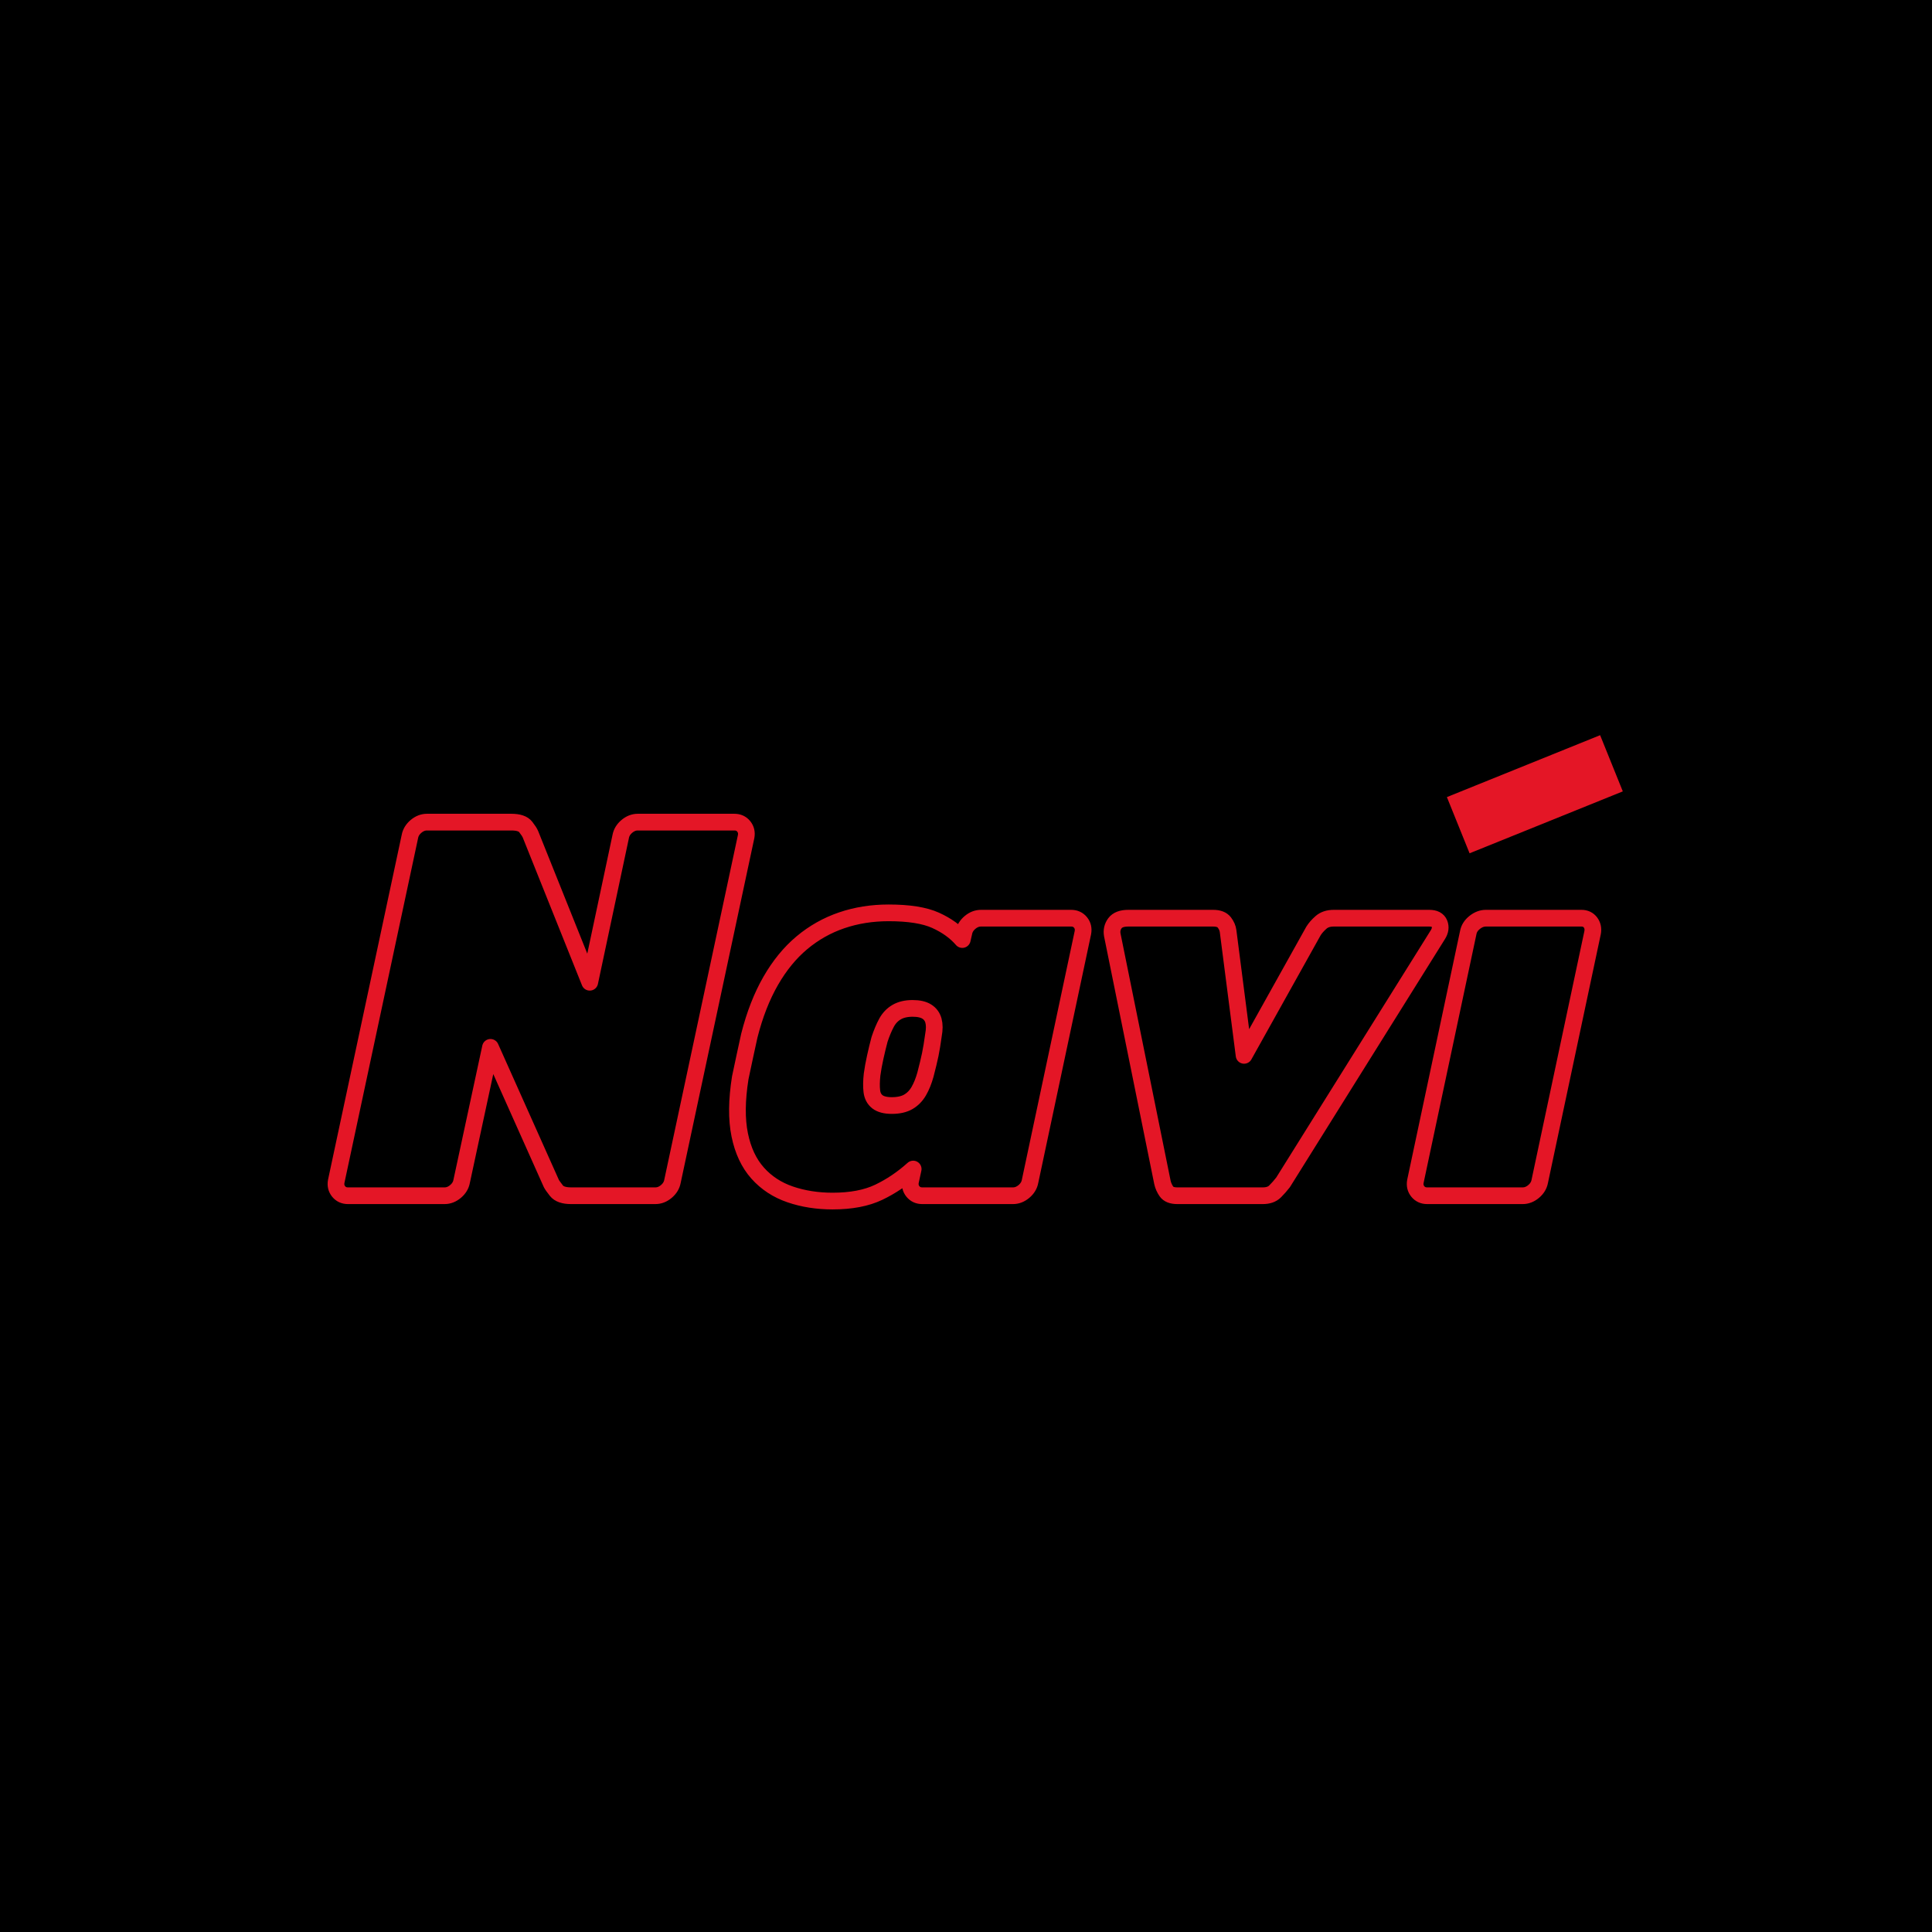
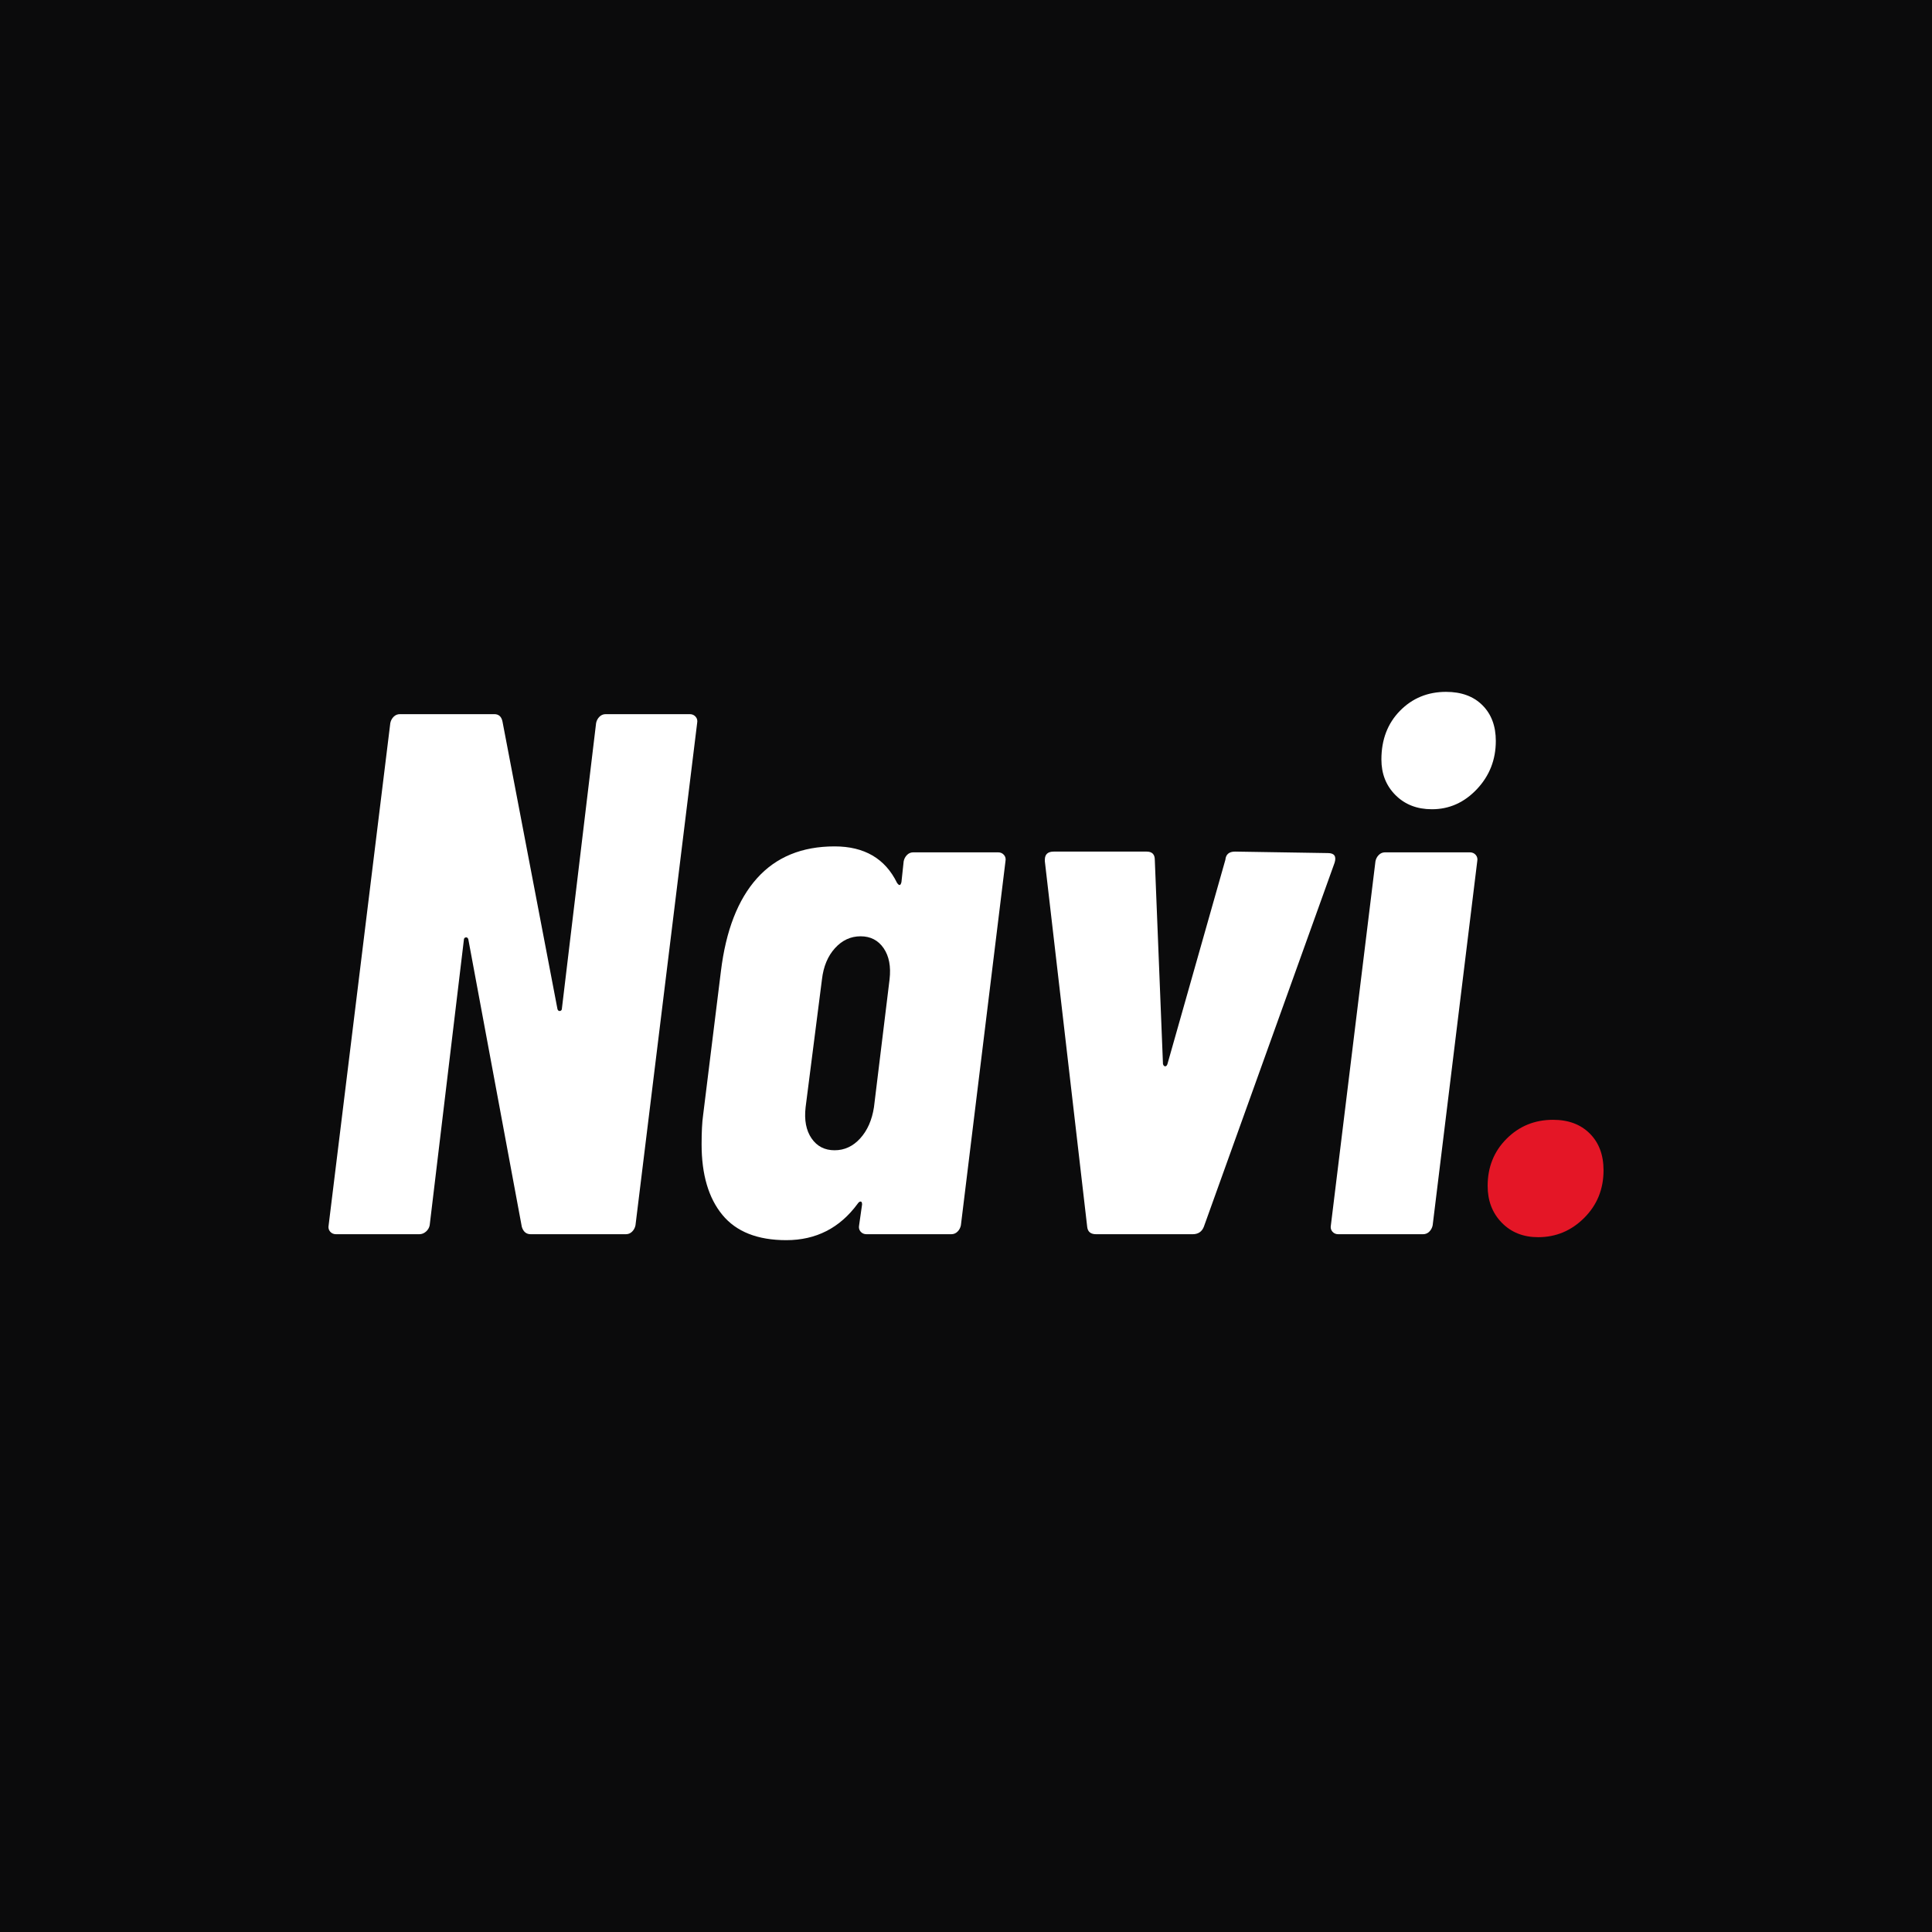
- <svg xmlns="http://www.w3.org/2000/svg" viewBox="0 0 512 512">
-   <rect width="512" height="512" fill="#000" />
-   <g transform="translate(89.53 316.88) scale(0.14144)" fill="none" stroke="#e41626" stroke-width="31.3" stroke-linejoin="round">
-     <path transform="translate(0 0) scale(1 -1)" d="M19 0Q8 0 1.5 8.0Q-5 16 -3 27L135 673Q137 684 146.5 692.0Q156 700 167 700H325Q345 700 352.0 691.0Q359 682 361 677L472 400L530 673Q532 684 541.5 692.0Q551 700 562 700H743Q754 700 760.5 692.0Q767 684 765 673L627 27Q625 16 615.5 8.0Q606 0 595 0H437Q417 0 409.5 9.5Q402 19 400 23L286 278L232 27Q230 16 220.5 8.0Q211 0 200 0Z" />
-     <path transform="translate(739 0) scale(1 -1)" d="M188 -10Q145 -10 108.5 2.5Q72 15 47.5 42.5Q23 70 14.0 114.0Q5 158 15 221Q20 244 23.5 261.0Q27 278 32 300Q47 359 72.0 402.5Q97 446 130.5 474.0Q164 502 205.0 516.0Q246 530 293 530Q350 530 381.0 516.0Q412 502 431 480L434 493Q436 504 445.5 512.0Q455 520 466 520H635Q646 520 652.5 512.0Q659 504 657 493L558 27Q556 16 546.5 8.0Q537 0 526 0H356Q345 0 338.5 8.0Q332 16 334 27L339 50Q309 23 274.5 6.5Q240 -10 188 -10ZM299 169Q318 169 330.0 176.0Q342 183 349.5 196.0Q357 209 362 227Q368 250 371.0 264.5Q374 279 377 301Q380 317 377.0 328.0Q374 339 364.5 345.0Q355 351 338 351Q320 351 308.0 344.0Q296 337 289.0 324.0Q282 311 276 293Q272 278 268.0 260.0Q264 242 262 227Q260 209 261.5 196.0Q263 183 272.0 176.0Q281 169 299 169Z" />
-     <path transform="translate(1399 0) scale(1 -1)" d="M174 0Q159 0 153.5 8.0Q148 16 146 25L52 489Q50 501 57.0 510.5Q64 520 82 520H241Q256 520 262.0 512.0Q268 504 269 496L299 263L429 496Q434 504 443.0 512.0Q452 520 467 520H646Q661 520 665.0 510.0Q669 500 662 489L372 25Q365 16 357.0 8.0Q349 0 334 0Z" />
-     <path transform="translate(2031 0) scale(1 -1)" d="M10 0Q-1 0 -7.5 8.0Q-14 16 -12 27L87 493Q89 504 99.0 512.0Q109 520 120 520H299Q310 520 316.0 512.0Q322 504 320 493L221 27Q219 16 209.5 8.0Q200 0 189 0Z" />
-     <path d="M2120.5 -641.6L2407.6 -757.6L2365.1 -862.9L2078.0 -746.9Z" fill="#e41626" stroke="none" />
+ <svg xmlns="http://www.w3.org/2000/svg" viewBox="0 0 512 512" width="512" height="512">
+   <rect width="512" height="512" rx="0" fill="#0b0b0c" />
+   <g transform="translate(82.17 327.08) scale(0.19689)">
+     <path d="M398.0 -700H511.0Q516.0 -700 519.0 -696.5Q522.0 -693 521.0 -688L438.0 -12Q437.0 -7 433.5 -3.5Q430.0 0 425.0 0H297.0Q288.0 0 285.0 -10L213.0 -397Q212.0 -400 209.5 -399.5Q207.0 -399 207.0 -396L161.0 -12Q160.0 -7 156.0 -3.5Q152.0 0 147.0 0H35.0Q30.0 0 27.0 -3.5Q24.0 -7 25.0 -12L108.0 -688Q109.0 -693 112.5 -696.5Q116.0 -700 121.0 -700H248.0Q257.0 -700 259.0 -690L333.0 -303Q334.0 -300 336.5 -300.5Q339.0 -301 339.0 -304L385.0 -688Q386.0 -693 389.5 -696.5Q393.0 -700 398.0 -700Z" fill="#ffffff" />
+     <path d="M812.0 -514H926.0Q931.0 -514 934.0 -510.5Q937.0 -507 936.0 -502L876.0 -12Q875.0 -7 871.5 -3.5Q868.0 0 863.0 0H749.0Q744.0 0 741.0 -3.5Q738.0 -7 739.0 -12L743.0 -40Q743.0 -44 741.0 -44.0Q739.0 -44 737.0 -41Q701.0 8 641.0 8Q583.0 8 555.0 -26.0Q527.0 -60 527.0 -121Q527.0 -146 529.0 -160L553.0 -354Q563.0 -436 601.5 -479.0Q640.0 -522 706.0 -522Q766.0 -522 790.0 -473Q792.0 -470 793.5 -470.0Q795.0 -470 796.0 -474L799.0 -502Q800.0 -507 803.5 -510.5Q807.0 -514 812.0 -514ZM759.0 -171 780.0 -343Q783.0 -369 772.0 -385.0Q761.0 -401 741.0 -401Q721.0 -401 706.5 -385.0Q692.0 -369 689.0 -343L667.0 -171Q664.0 -145 675.0 -129.0Q686.0 -113 706.0 -113Q726.0 -113 740.5 -129.0Q755.0 -145 759.0 -171Z" fill="#ffffff" />
+     <path d="M1046.0 -10 989.0 -502V-504Q989.0 -515 1001.0 -515H1126.0Q1137.0 -515 1137.0 -504L1148.0 -229Q1149.0 -226 1151.0 -226.0Q1153.0 -226 1154.0 -229L1232.0 -504Q1233.0 -515 1245.0 -515L1370.0 -513Q1383.0 -513 1379.0 -500L1203.0 -10Q1199.0 0 1188.0 0H1058.0Q1047.0 0 1046.0 -10Z" fill="#ffffff" />
+     <path d="M1442.0 -639Q1442.0 -679 1467.0 -704.5Q1492.0 -730 1529.0 -730Q1560.0 -730 1578.0 -712.0Q1596.0 -694 1596.0 -664Q1596.0 -626 1570.5 -599.0Q1545.0 -572 1510.0 -572Q1480.0 -572 1461.0 -591.0Q1442.0 -610 1442.0 -639ZM1374.0 -12 1434.0 -502Q1435.0 -507 1438.5 -510.5Q1442.0 -514 1447.0 -514H1561.0Q1566.0 -514 1569.0 -510.5Q1572.0 -507 1571.0 -502L1511.0 -12Q1510.0 -7 1506.5 -3.5Q1503.0 0 1498.0 0H1384.0Q1379.0 0 1376.0 -3.5Q1373.0 -7 1374.0 -12Z" fill="#ffffff" />
+     <path d="M1585.0 -65Q1585.0 -103 1610.5 -128.5Q1636.0 -154 1673.0 -154Q1704.0 -154 1722.5 -135.5Q1741.0 -117 1741.0 -86Q1741.0 -48 1715.0 -22.0Q1689.0 4 1653.0 4Q1623.0 4 1604.0 -15.5Q1585.0 -35 1585.0 -65Z" fill="#e41626" />
  </g>
</svg>
